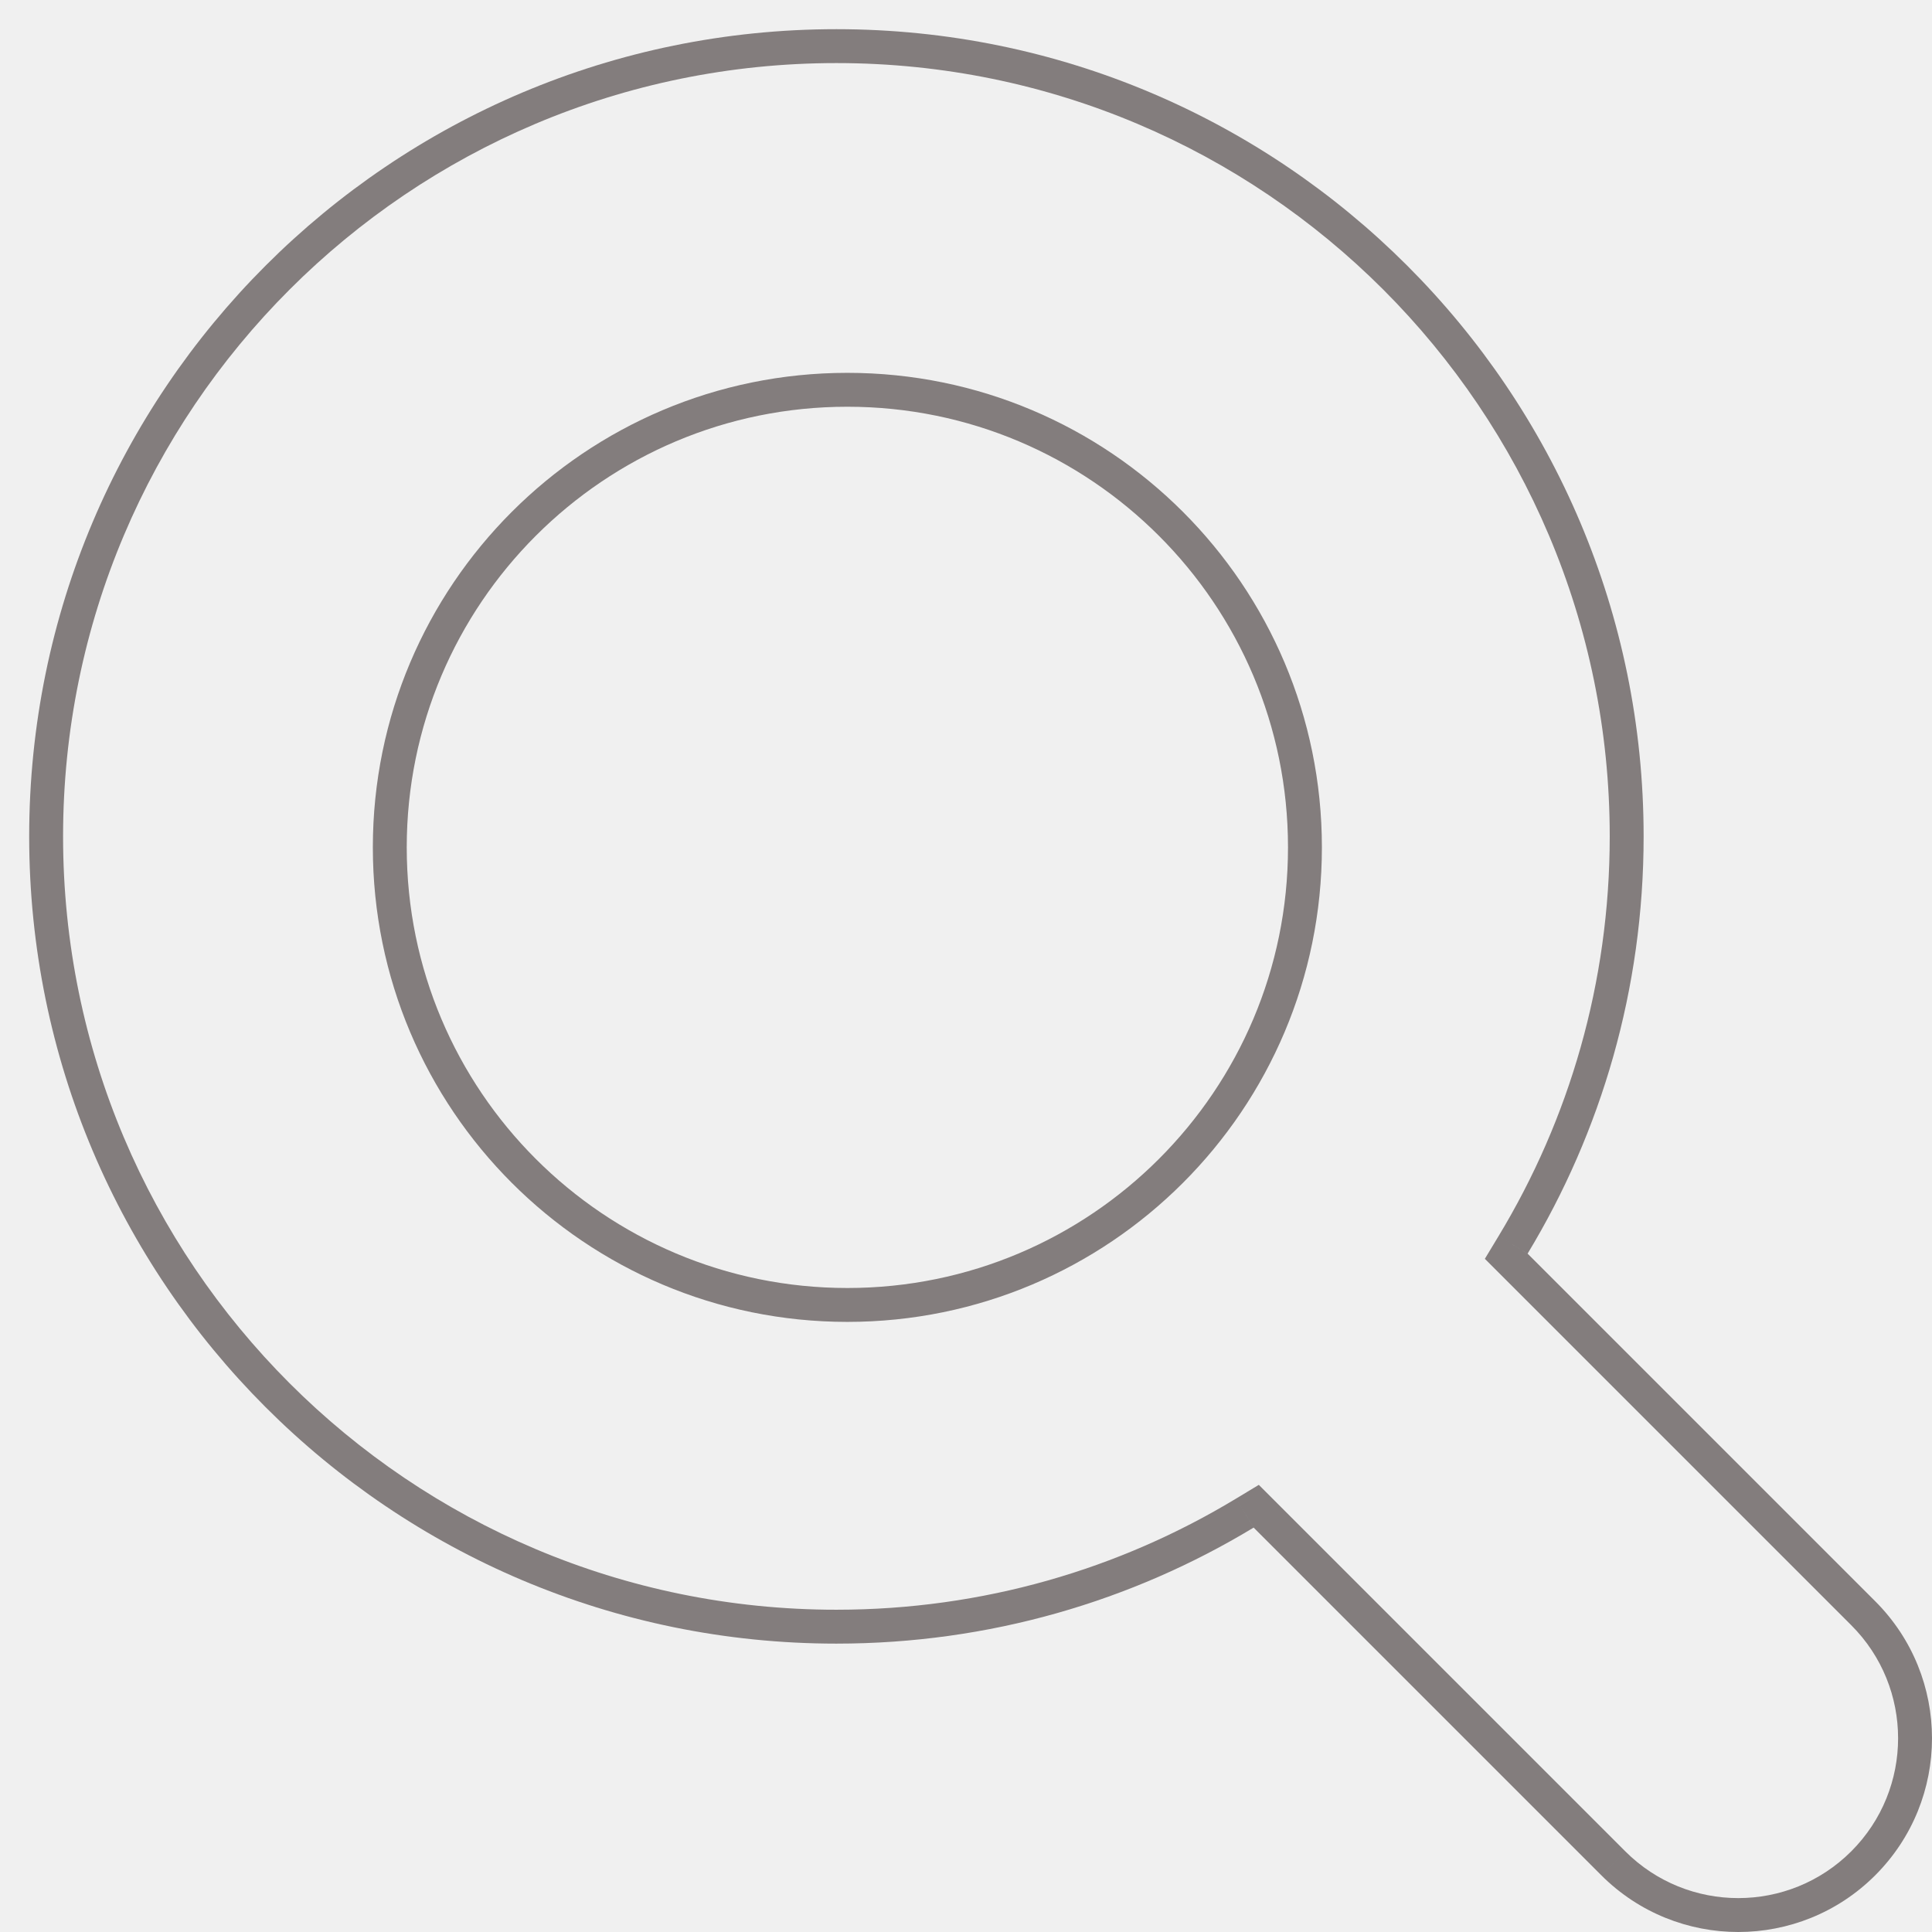
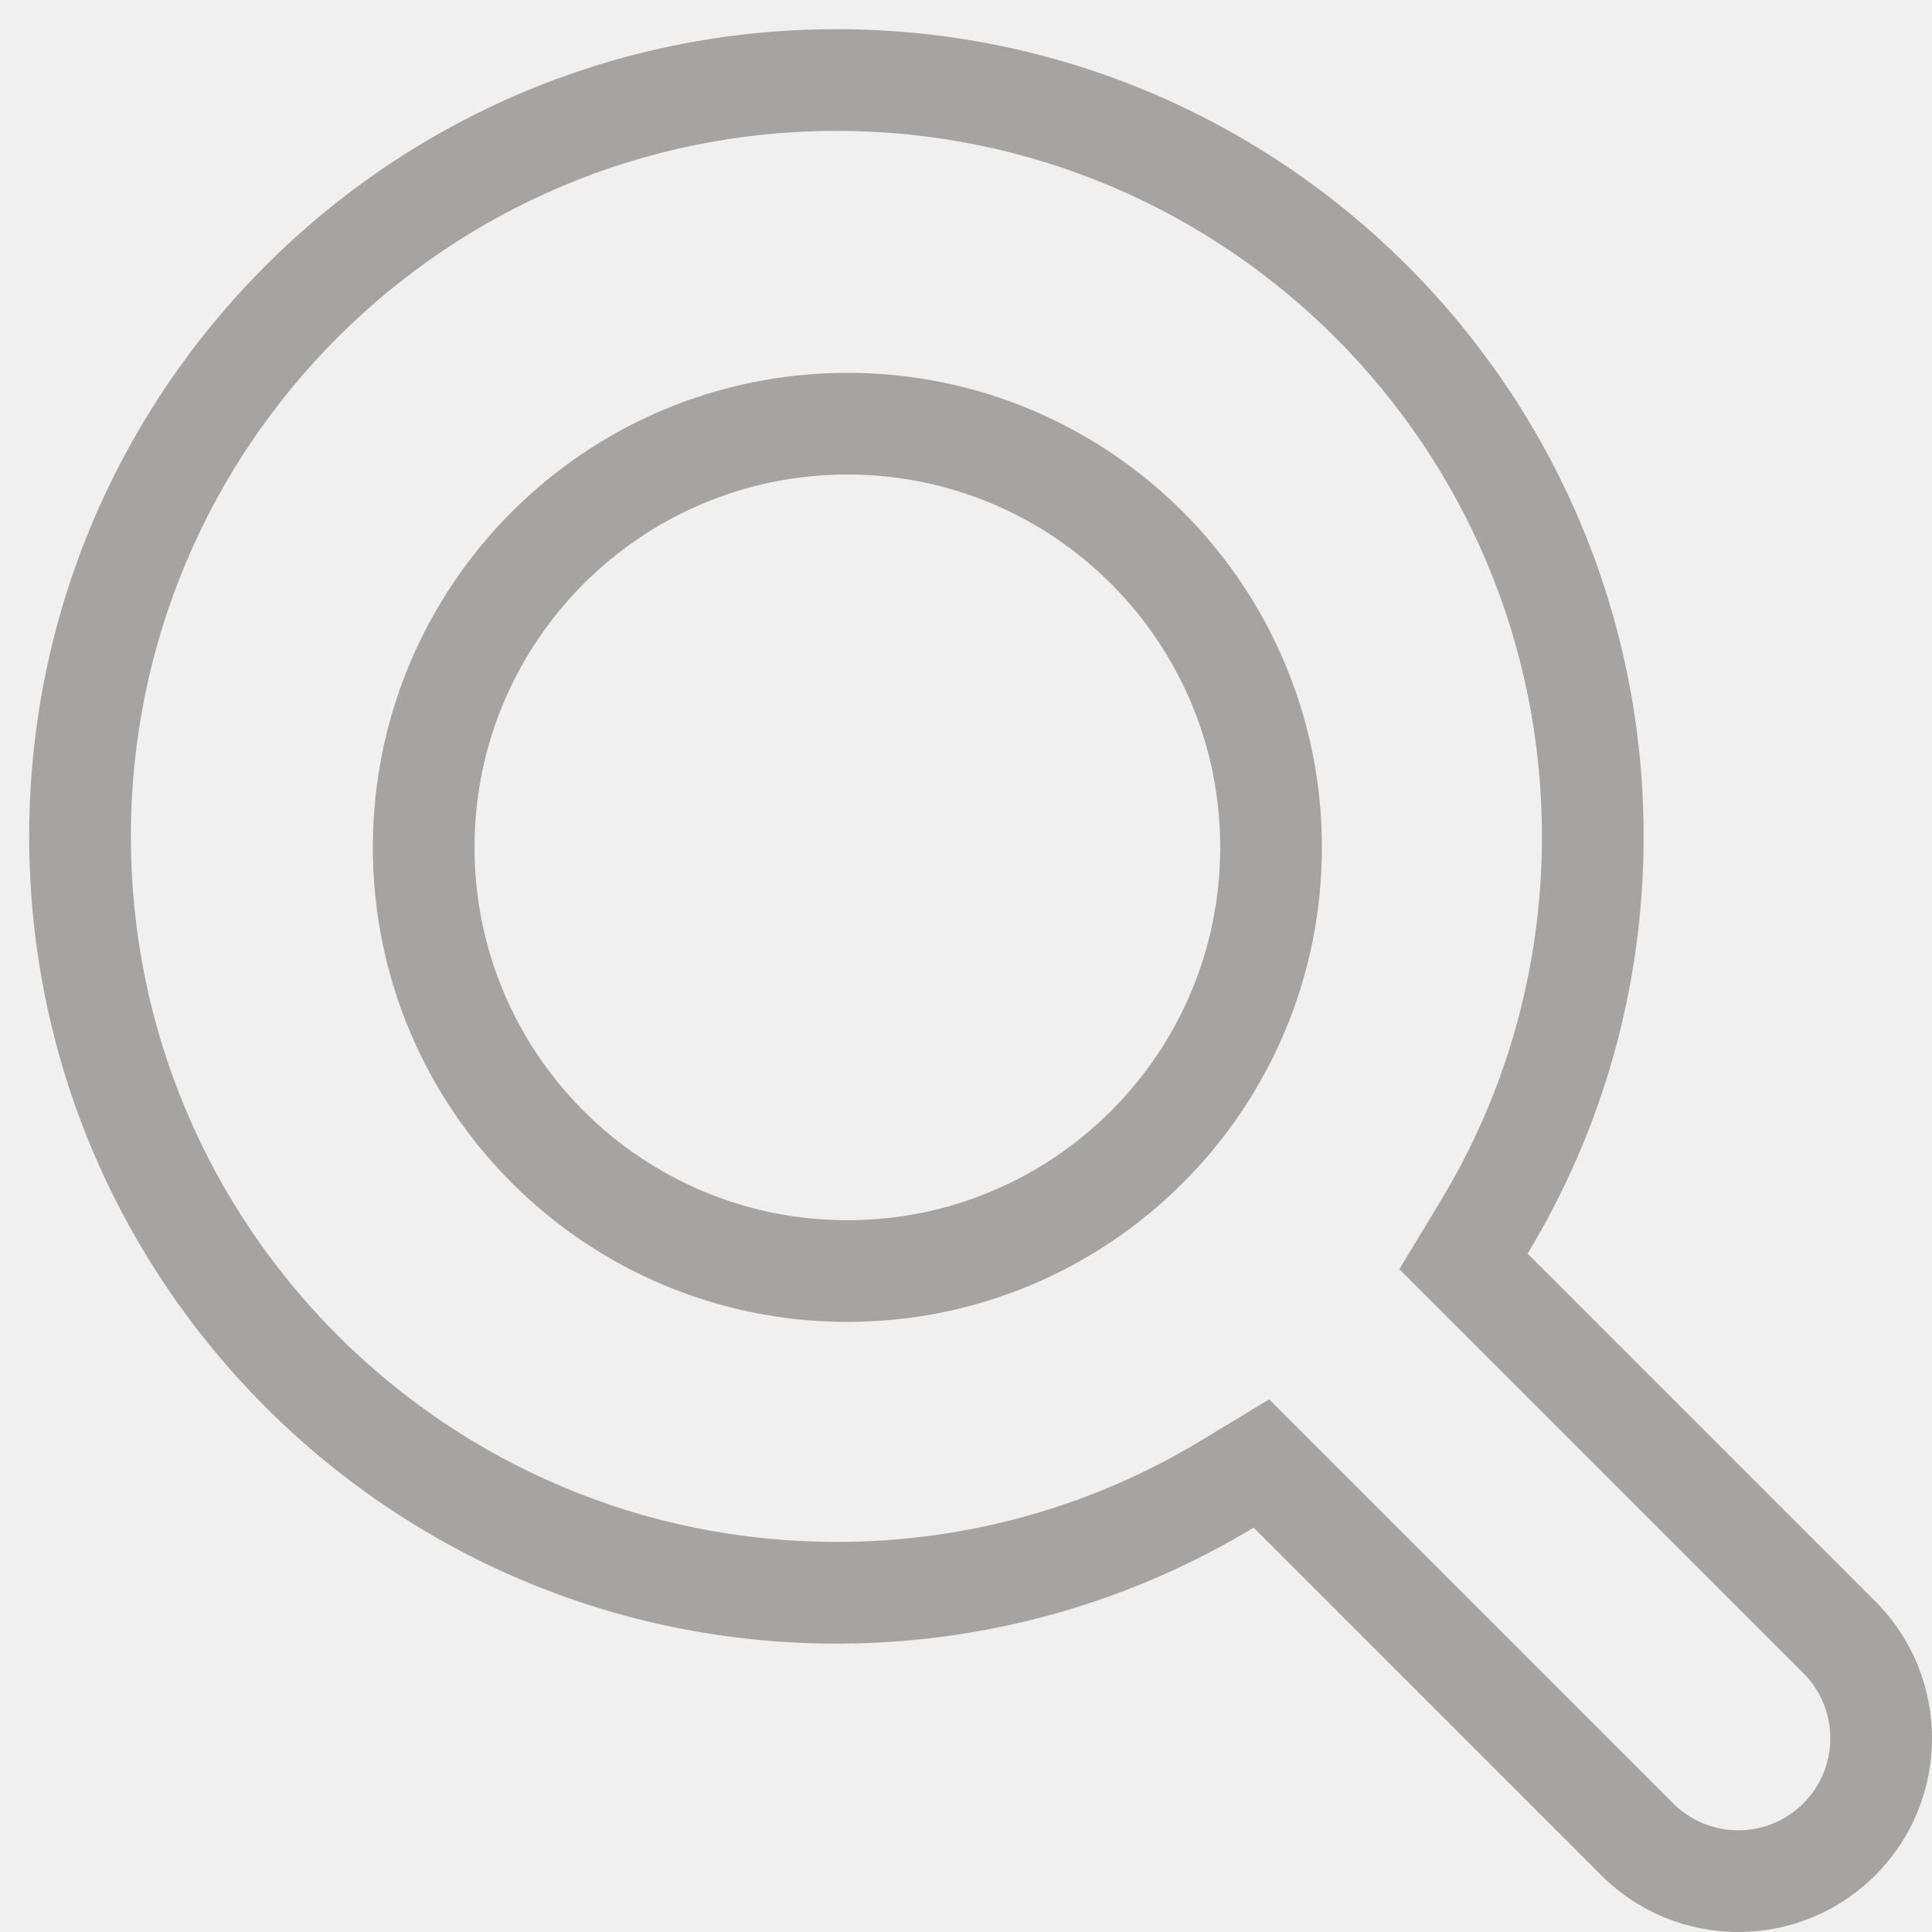
<svg xmlns="http://www.w3.org/2000/svg" width="57" height="57" viewBox="0 0 57 57" fill="none">
  <g id="searchIcon">
    <g id="Union">
      <mask id="path-1-inside-1" fill="white">
        <path fill-rule="evenodd" clip-rule="evenodd" d="M45.069 36.986C47.242 33.394 48.492 29.181 48.492 24.677C48.492 11.524 37.83 0.861 24.677 0.861C11.524 0.861 0.861 11.524 0.861 24.677C0.861 37.83 11.524 48.492 24.677 48.492C29.181 48.492 33.394 47.242 36.986 45.069L47.243 55.326C49.475 57.558 53.094 57.558 55.326 55.326C57.558 53.094 57.558 49.475 55.326 47.243L45.069 36.986Z" />
      </mask>
-       <path d="M45.069 36.986L44.213 36.468L43.808 37.139L44.362 37.693L45.069 36.986ZM36.986 45.069L37.693 44.362L37.139 43.808L36.468 44.213L36.986 45.069ZM47.243 55.326L46.535 56.033L46.536 56.033L47.243 55.326ZM55.326 55.326L54.619 54.619L54.619 54.619L55.326 55.326ZM55.326 47.243L54.619 47.95L54.619 47.95L55.326 47.243ZM47.492 24.677C47.492 28.994 46.294 33.028 44.213 36.468L45.925 37.503C48.189 33.76 49.492 29.369 49.492 24.677H47.492ZM24.677 1.861C37.278 1.861 47.492 12.076 47.492 24.677H49.492C49.492 10.972 38.382 -0.139 24.677 -0.139V1.861ZM1.861 24.677C1.861 12.076 12.076 1.861 24.677 1.861V-0.139C10.972 -0.139 -0.139 10.972 -0.139 24.677H1.861ZM24.677 47.492C12.076 47.492 1.861 37.278 1.861 24.677H-0.139C-0.139 38.382 10.972 49.492 24.677 49.492V47.492ZM36.468 44.213C33.028 46.294 28.994 47.492 24.677 47.492V49.492C29.369 49.492 33.76 48.189 37.503 45.925L36.468 44.213ZM47.95 54.619L37.693 44.362L36.279 45.776L46.535 56.033L47.95 54.619ZM54.619 54.619C52.777 56.46 49.791 56.46 47.95 54.619L46.536 56.033C49.158 58.656 53.41 58.656 56.033 56.033L54.619 54.619ZM54.619 47.95C56.46 49.791 56.46 52.777 54.619 54.619L56.033 56.033C58.656 53.41 58.656 49.158 56.033 46.535L54.619 47.95ZM44.362 37.693L54.619 47.95L56.033 46.535L45.776 36.279L44.362 37.693Z" fill="#837D7D" mask="url(#path-1-inside-1)" />
+       <path d="M45.069 36.986L42.502 35.433L41.285 37.445L42.948 39.107L45.069 36.986ZM36.986 45.069L39.107 42.948L37.445 41.285L35.433 42.502L36.986 45.069ZM47.243 55.326L45.121 57.447L45.121 57.447L47.243 55.326ZM55.326 55.326L53.205 53.205L53.205 53.205L55.326 55.326ZM55.326 47.243L53.205 49.364L53.205 49.364L55.326 47.243ZM45.492 24.677C45.492 28.619 44.4 32.296 42.502 35.433L47.636 38.538C50.084 34.491 51.492 29.744 51.492 24.677H45.492ZM24.677 3.861C36.173 3.861 45.492 13.181 45.492 24.677H51.492C51.492 9.867 39.487 -2.139 24.677 -2.139V3.861ZM3.861 24.677C3.861 13.181 13.181 3.861 24.677 3.861V-2.139C9.867 -2.139 -2.139 9.867 -2.139 24.677H3.861ZM24.677 45.492C13.181 45.492 3.861 36.173 3.861 24.677H-2.139C-2.139 39.487 9.867 51.492 24.677 51.492V45.492ZM35.433 42.502C32.296 44.4 28.619 45.492 24.677 45.492V51.492C29.744 51.492 34.491 50.084 38.538 47.636L35.433 42.502ZM49.364 53.205L39.107 42.948L34.864 47.19L45.121 57.447L49.364 53.205ZM53.205 53.205C52.144 54.265 50.425 54.265 49.364 53.205L45.121 57.447C48.525 60.851 54.044 60.851 57.447 57.447L53.205 53.205ZM53.205 49.364C54.265 50.425 54.265 52.144 53.205 53.205L57.447 57.447C60.851 54.044 60.851 48.525 57.447 45.121L53.205 49.364ZM42.948 39.107L53.205 49.364L57.447 45.121L47.19 34.864L42.948 39.107Z" fill="#A6A3A3" mask="url(#path-1-inside-1)" />
    </g>
-     <circle id="Ellipse 4" cx="25" cy="25" r="13.5" stroke="#837D7D" />
+     <circle id="Ellipse 4" cx="25" cy="25" r="12.5" stroke="#A6A3A3" stroke-width="3" />
  </g>
</svg>
